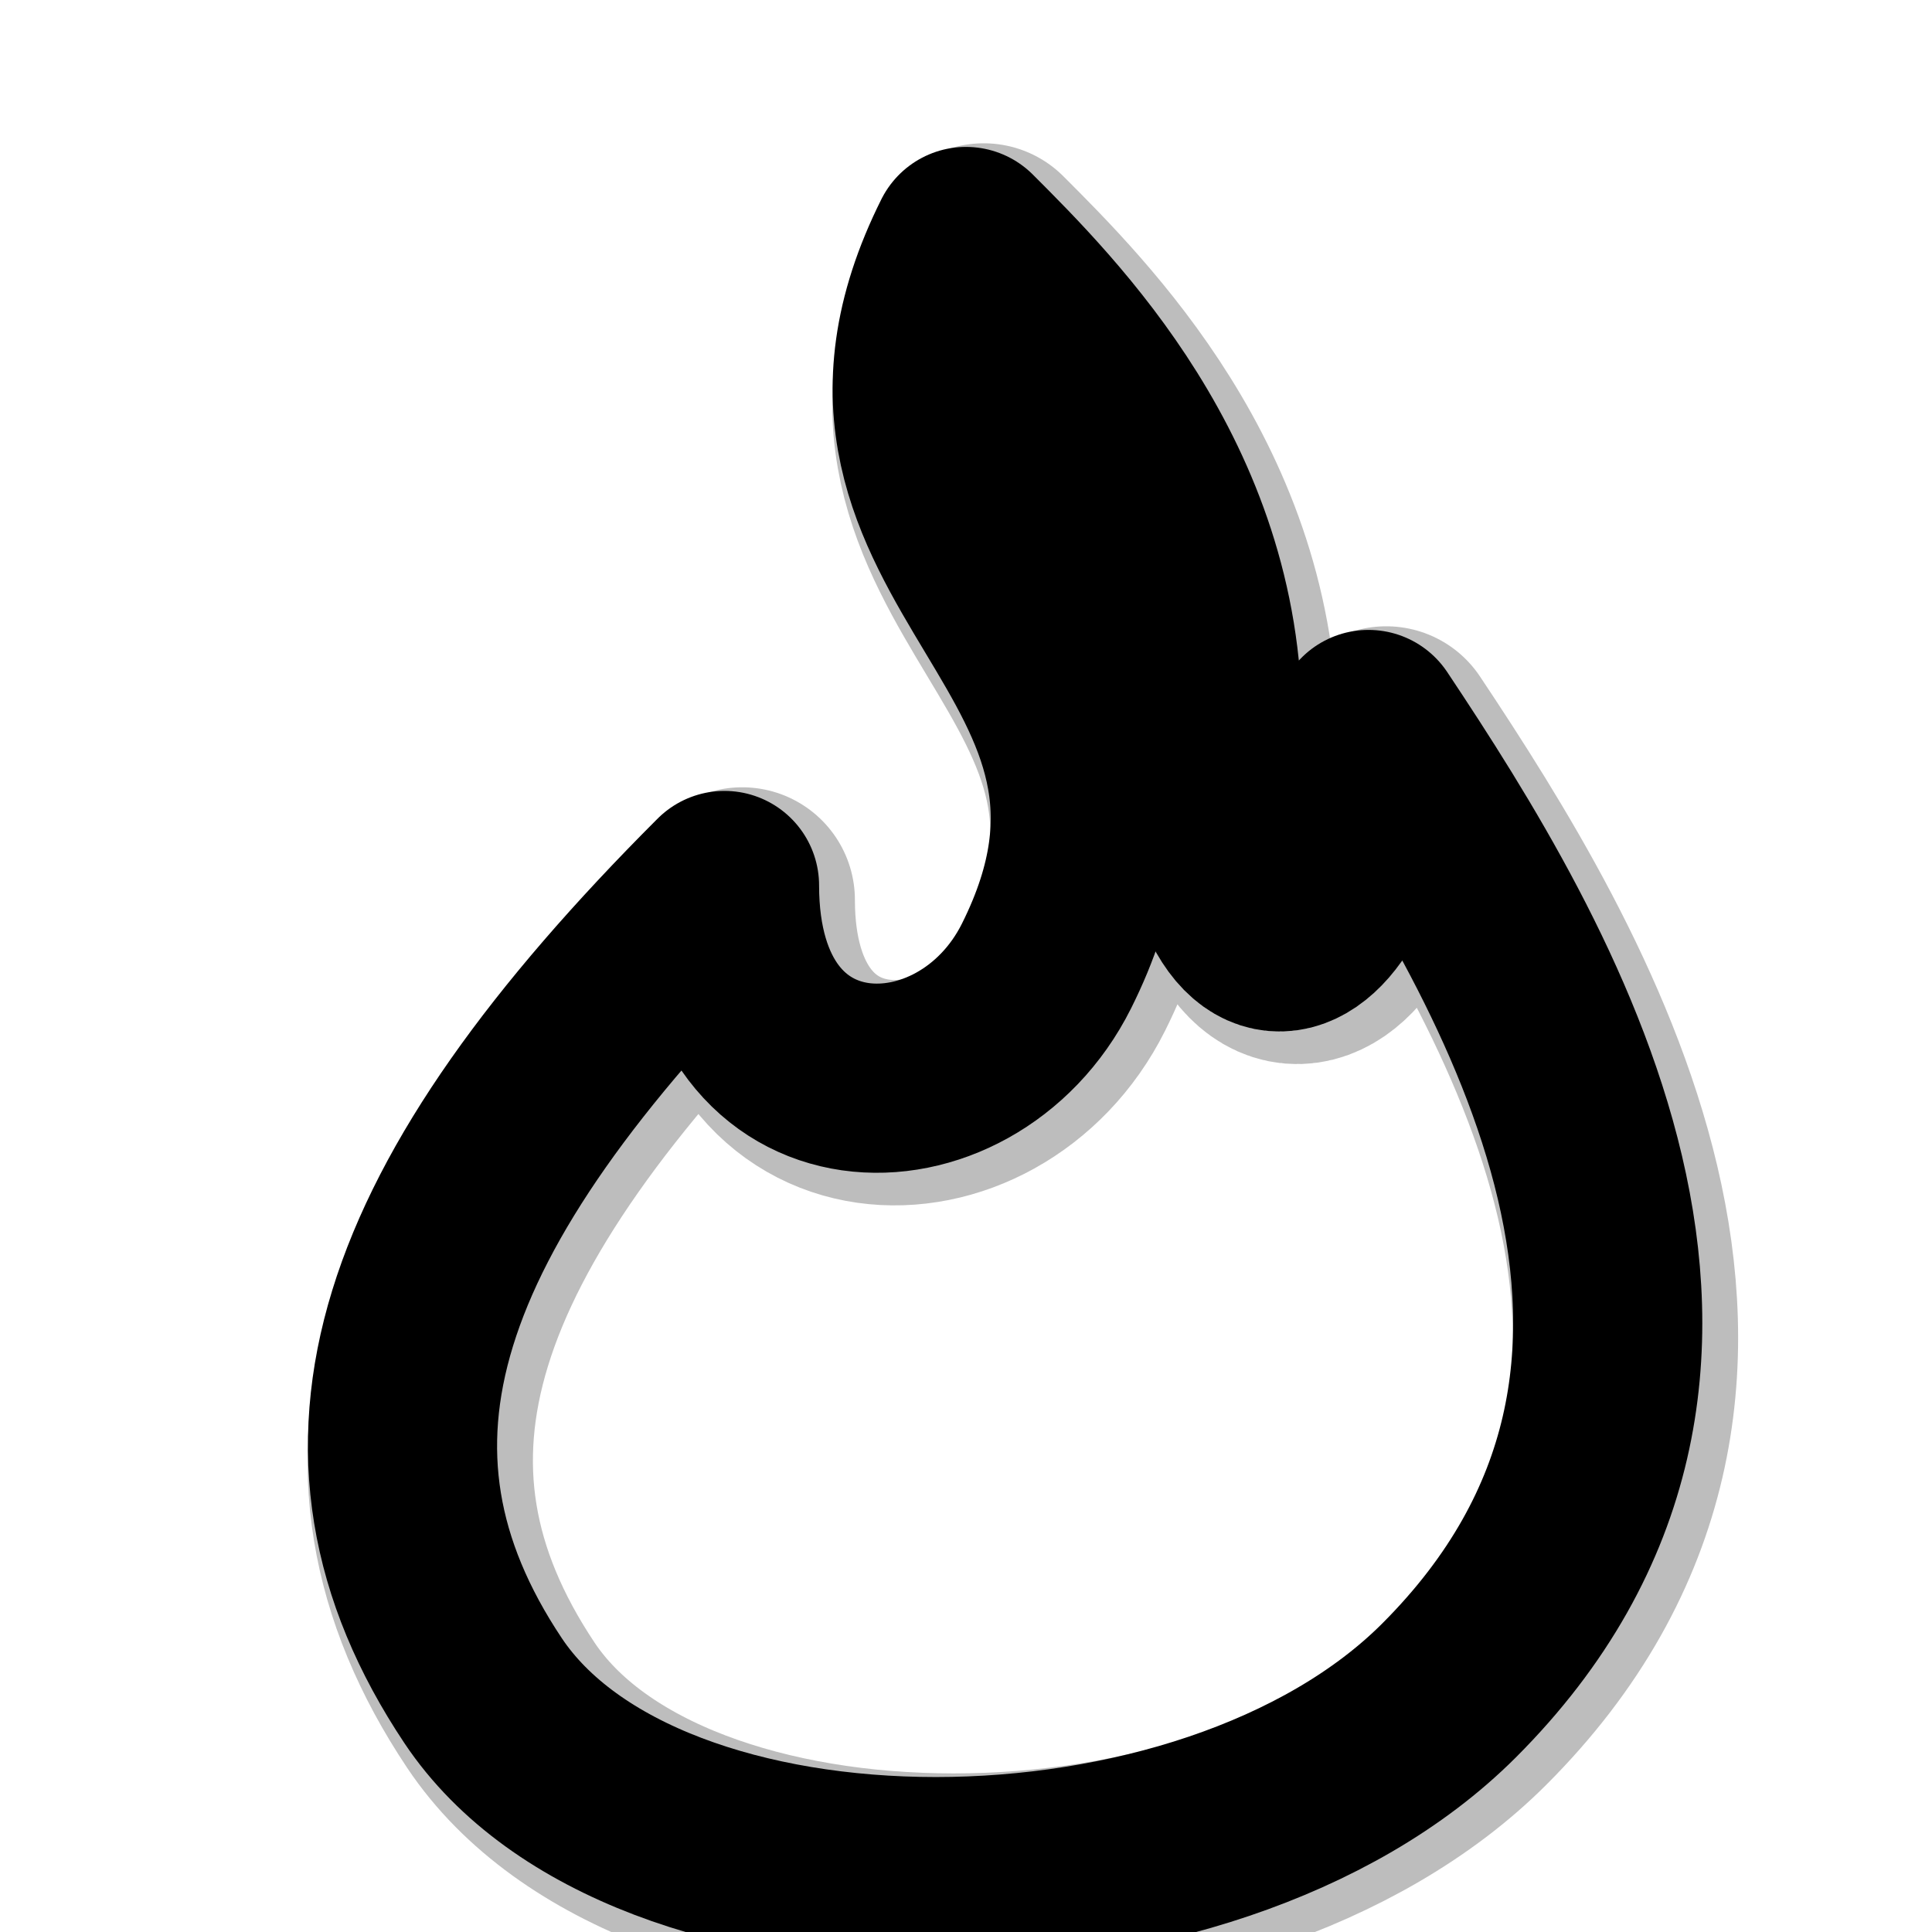
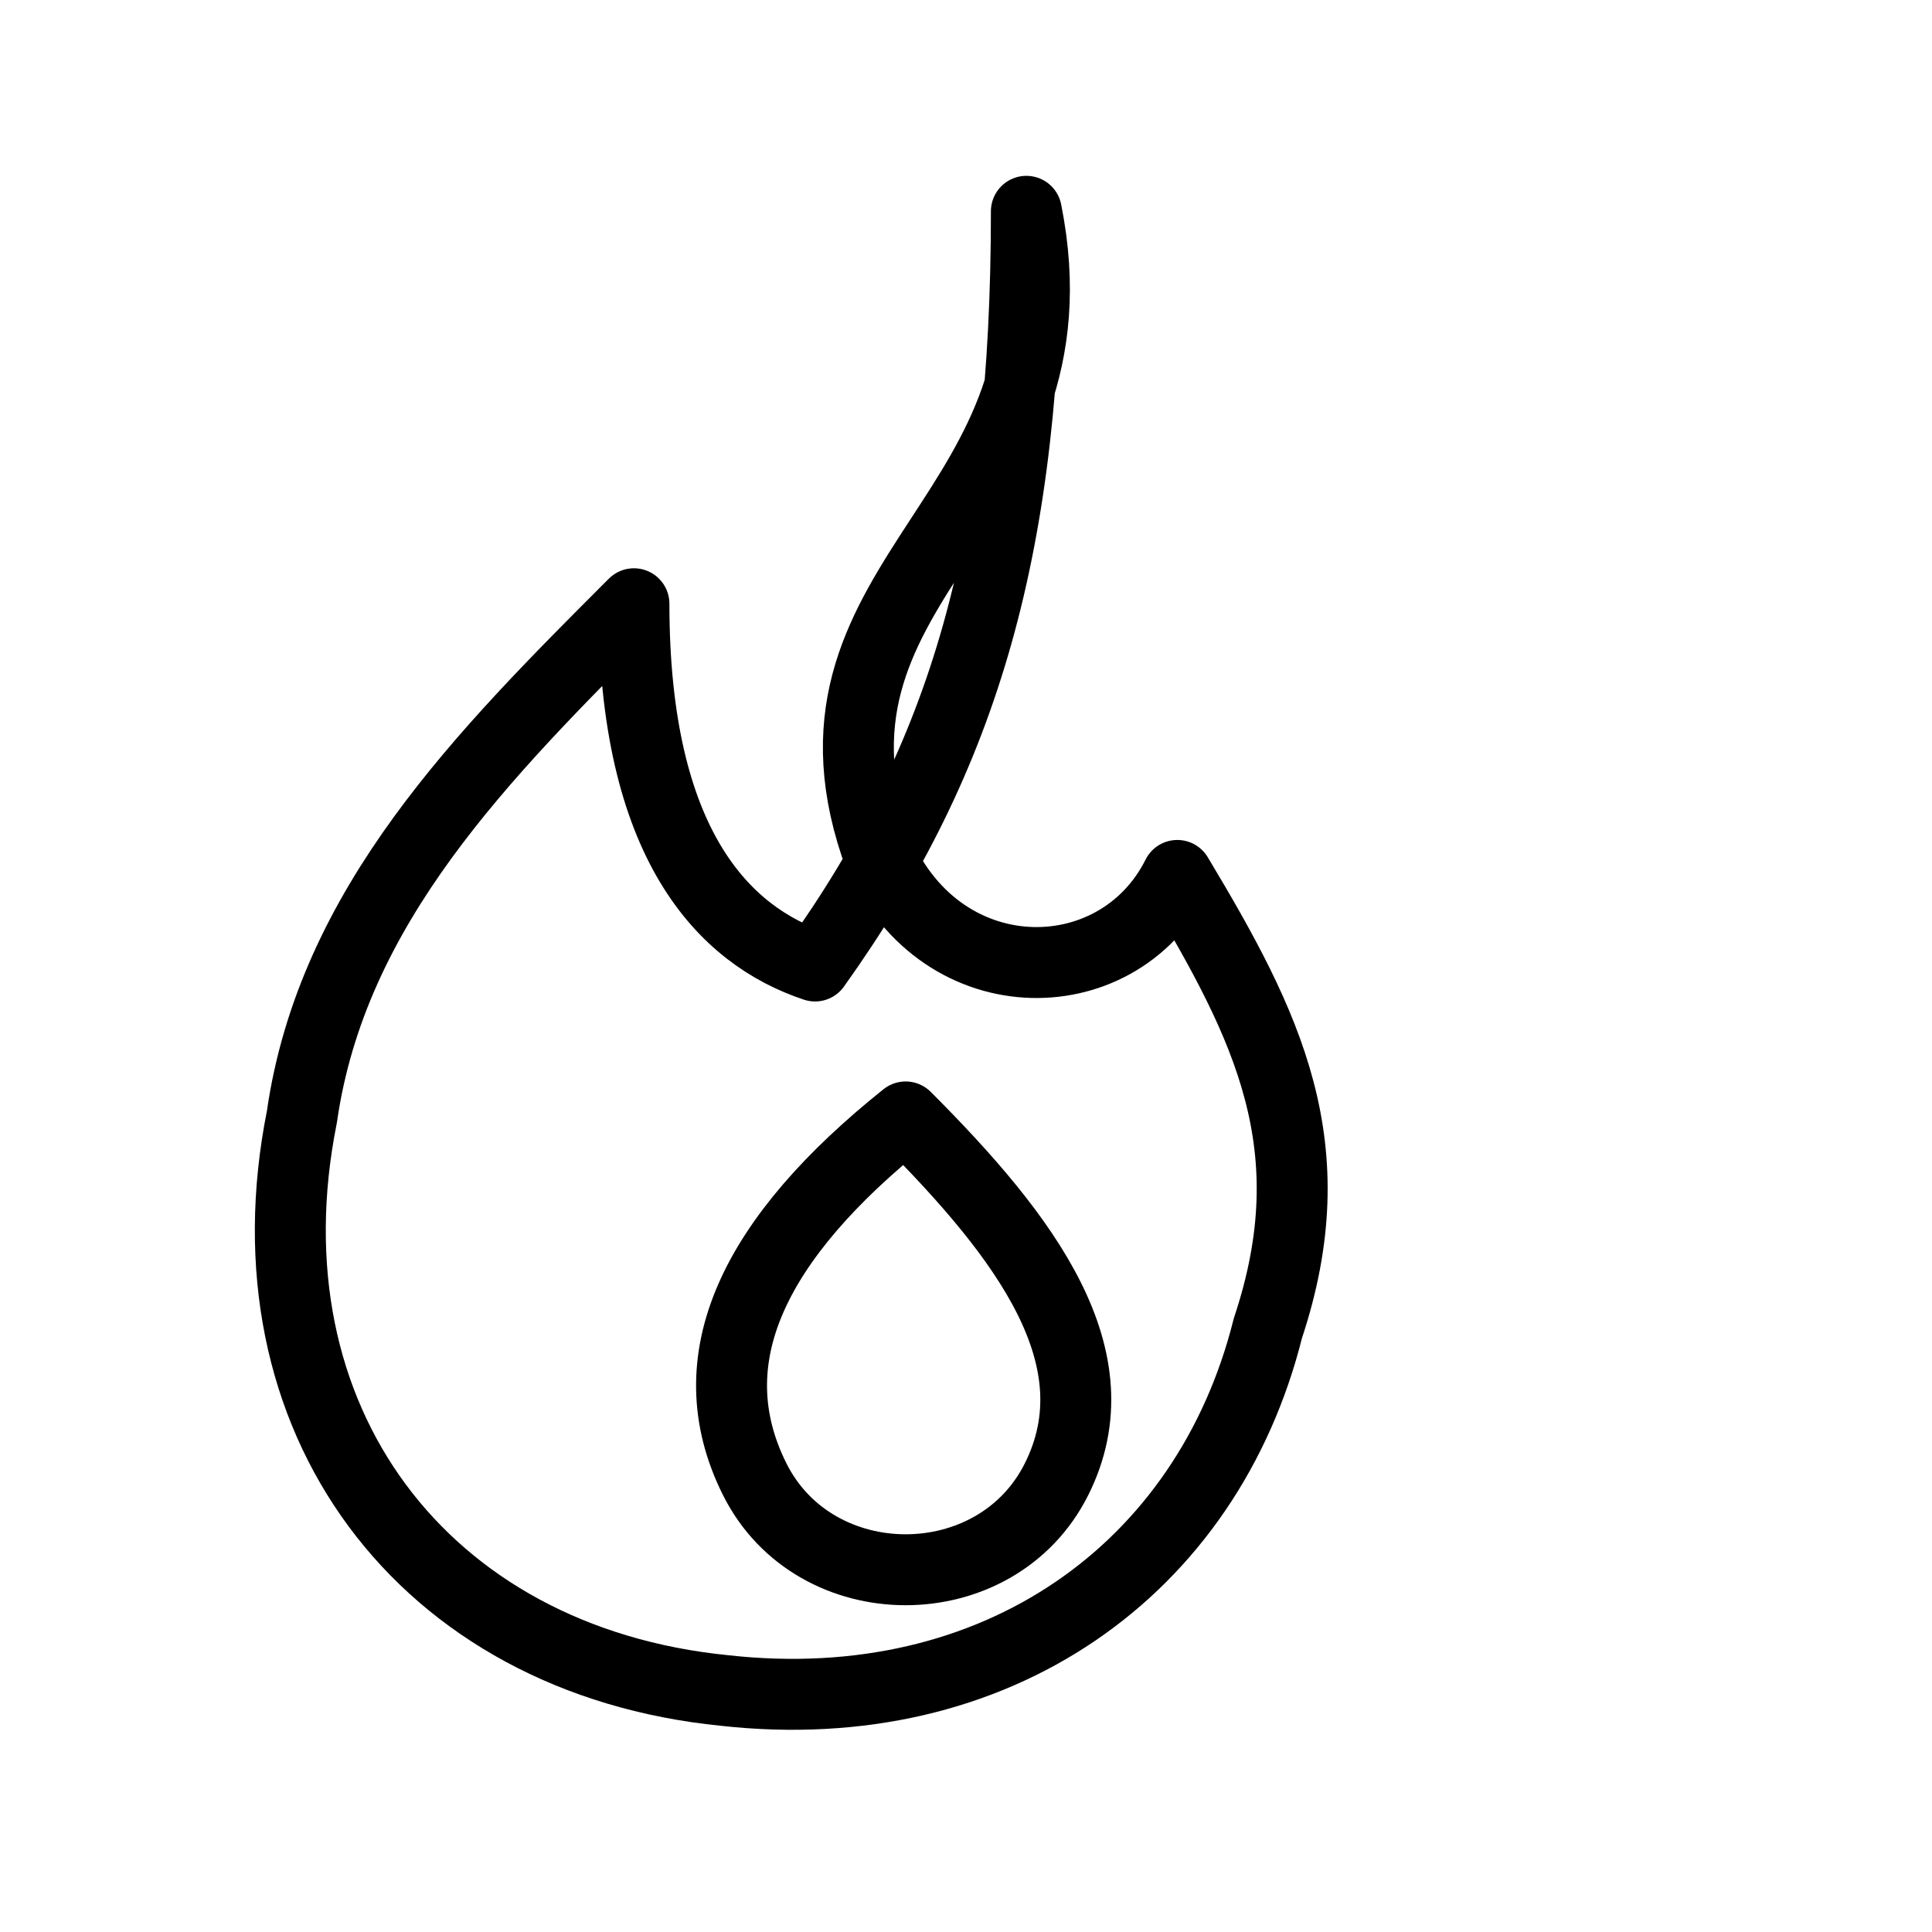
- <svg xmlns="http://www.w3.org/2000/svg" viewBox="0 0 24 24" width="64" height="64" fill="none" stroke="currentColor" stroke-width="2.25" stroke-linecap="round" stroke-linejoin="round">
-   <path d="M12 3 C10 7 15 8 13 12 C12 14 9 14 9 11 C5 15 4 18 6 21 C8 24 15 24 18 21 C22 17 19 12 17 9 C17 12 15 13 15 9 C15 6 13 4 12 3 Z" opacity=".26" transform="translate(.22 .18)" stroke-width="2.8" />
-   <path d="M12 3 C10 7 15 8 13 12 C12 14 9 14 9 11 C5 15 4 18 6 21 C8 24 15 24 18 21 C22 17 19 12 17 9 C17 12 15 13 15 9 C15 6 13 4 12 3 Z" stroke-width="2.35" />
+ <svg xmlns="http://www.w3.org/2000/svg" viewBox="0 0 64 64" width="64" height="64" fill="none" stroke="currentColor" stroke-width="2.35" stroke-linecap="round" stroke-linejoin="round">
+   <path d="M34 7c2 10-8 12-5 21 2 5 8 5 10 1 3 5 5 9 3 15-2 8-9 13-18 12-10-1-16-9-14-19 1-7 6-12 11-17 0 8 3 11 6 12 5-7 7-14 7-25Z" />
+   <path d="M30 37c-5 4-7 8-5 12 2 4 8 4 10 0 2-4-1-8-5-12Z" />
</svg>
